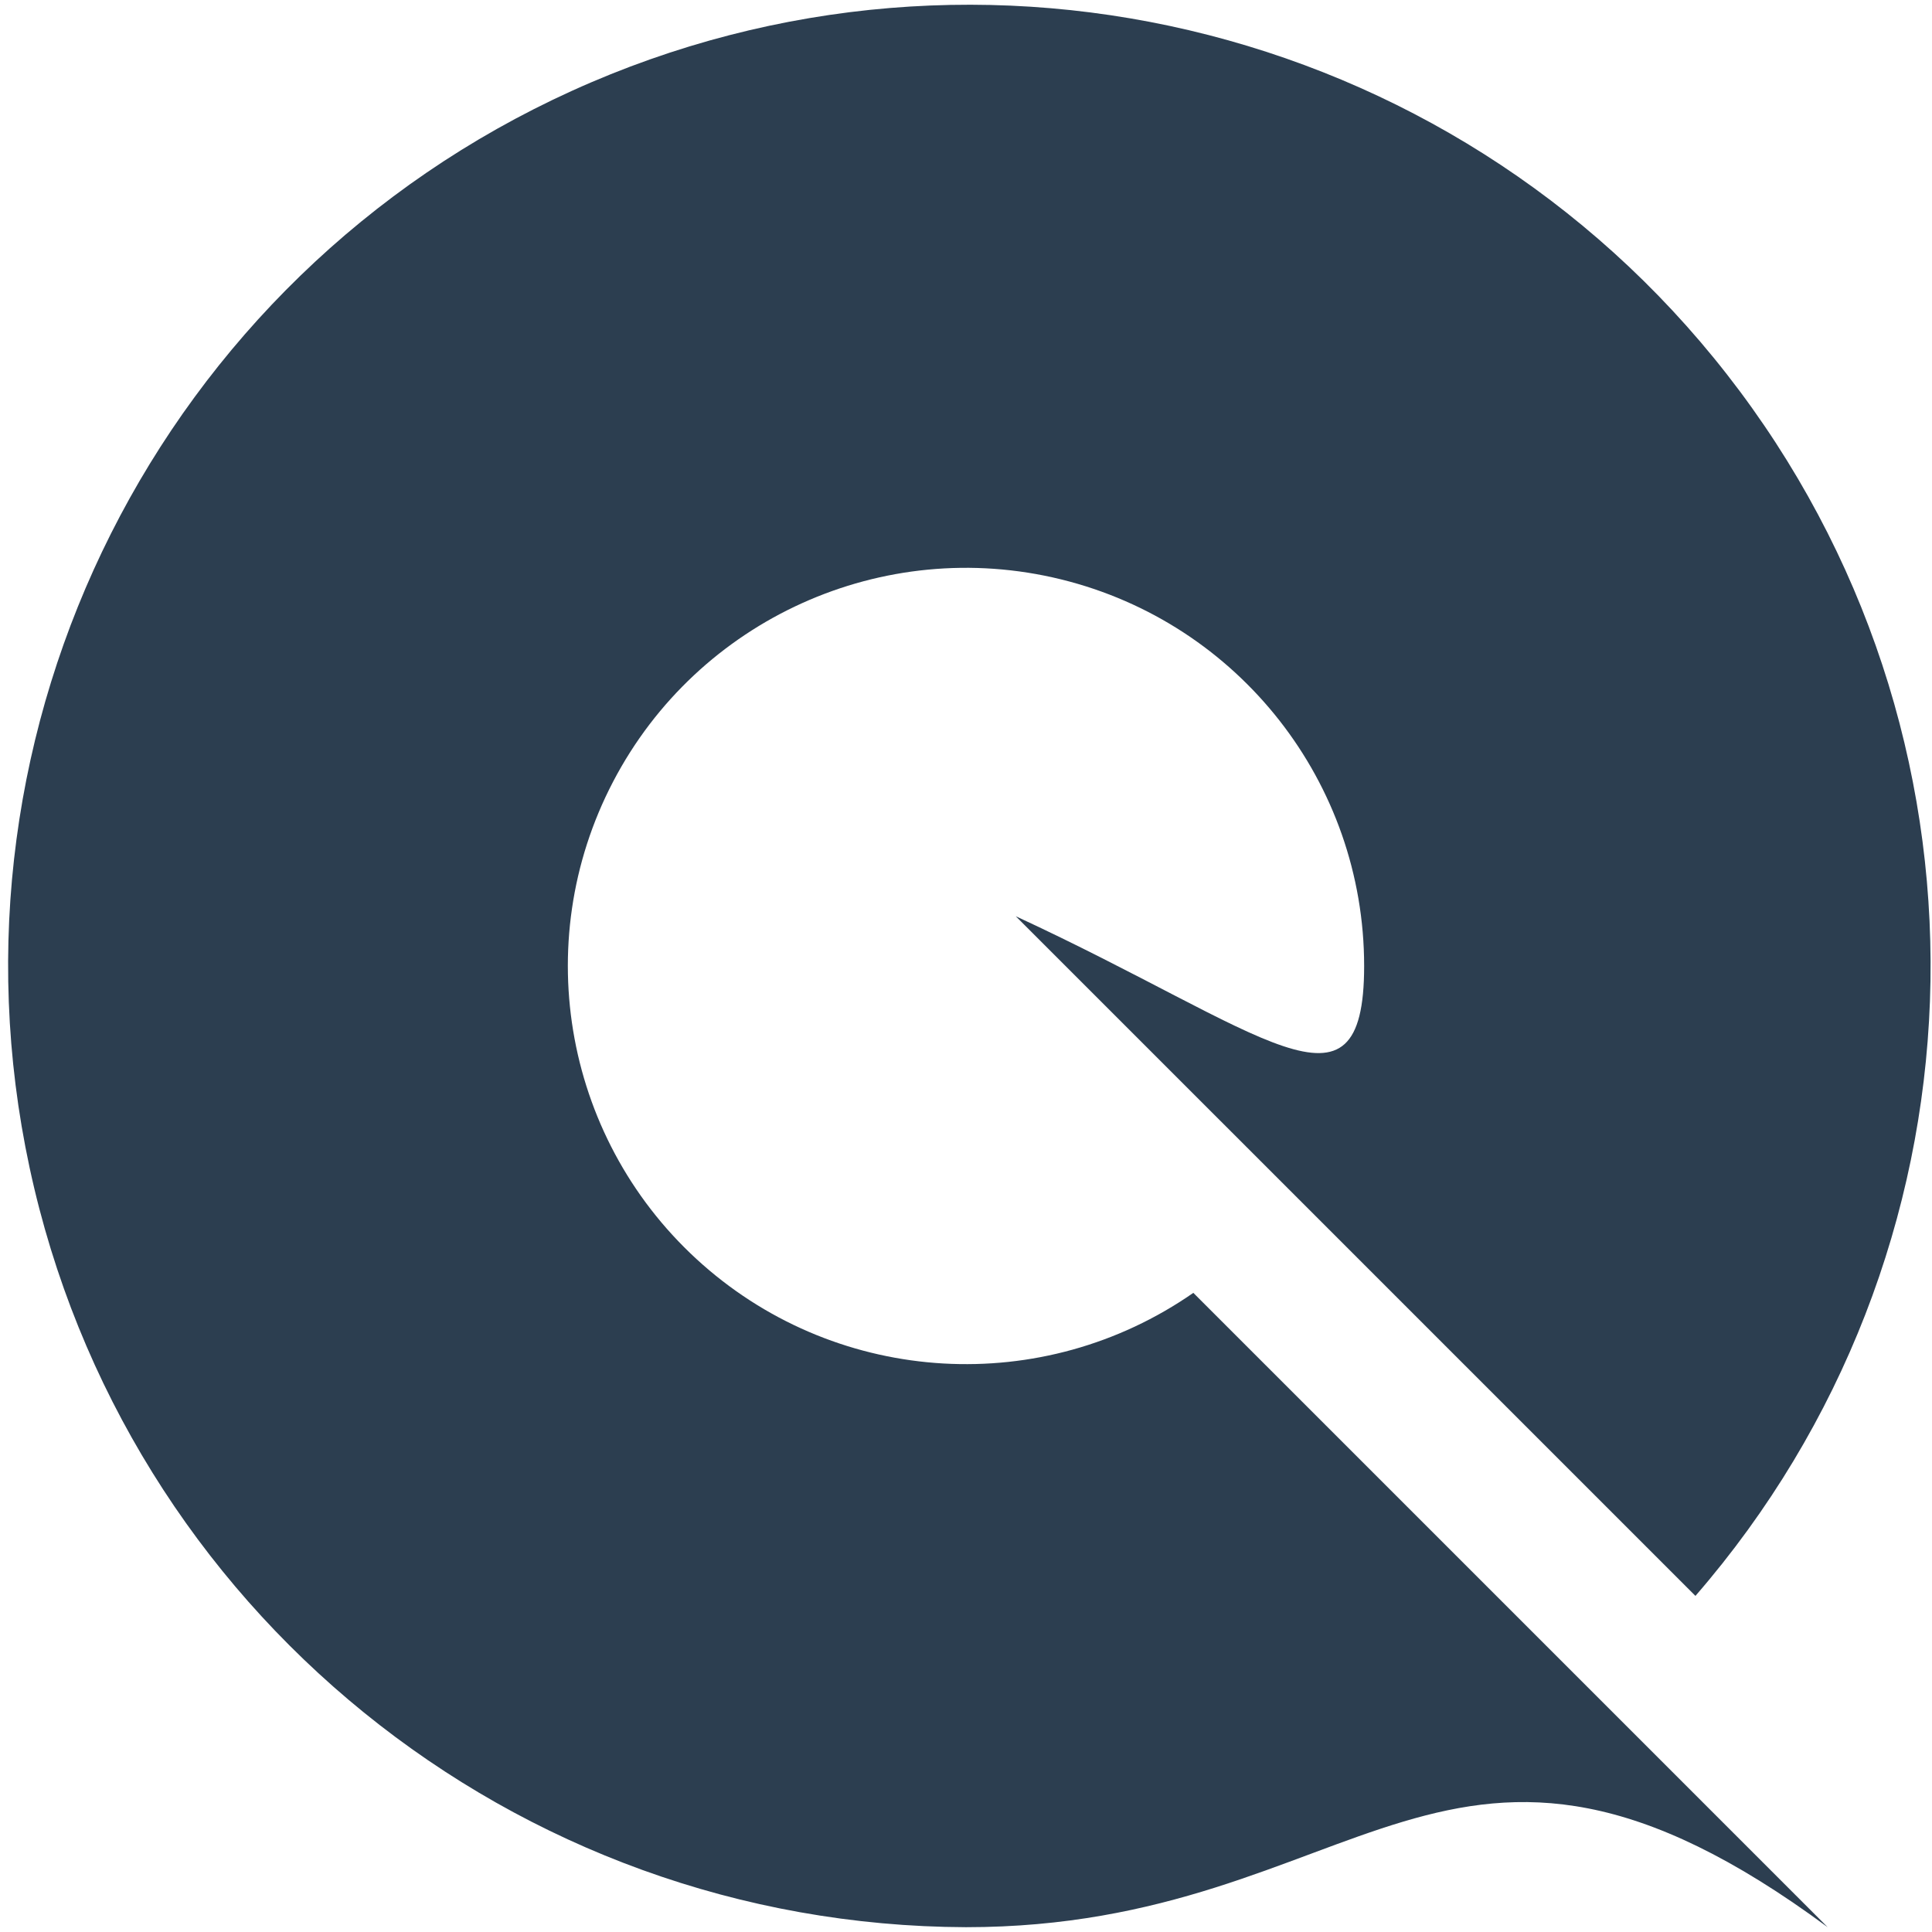
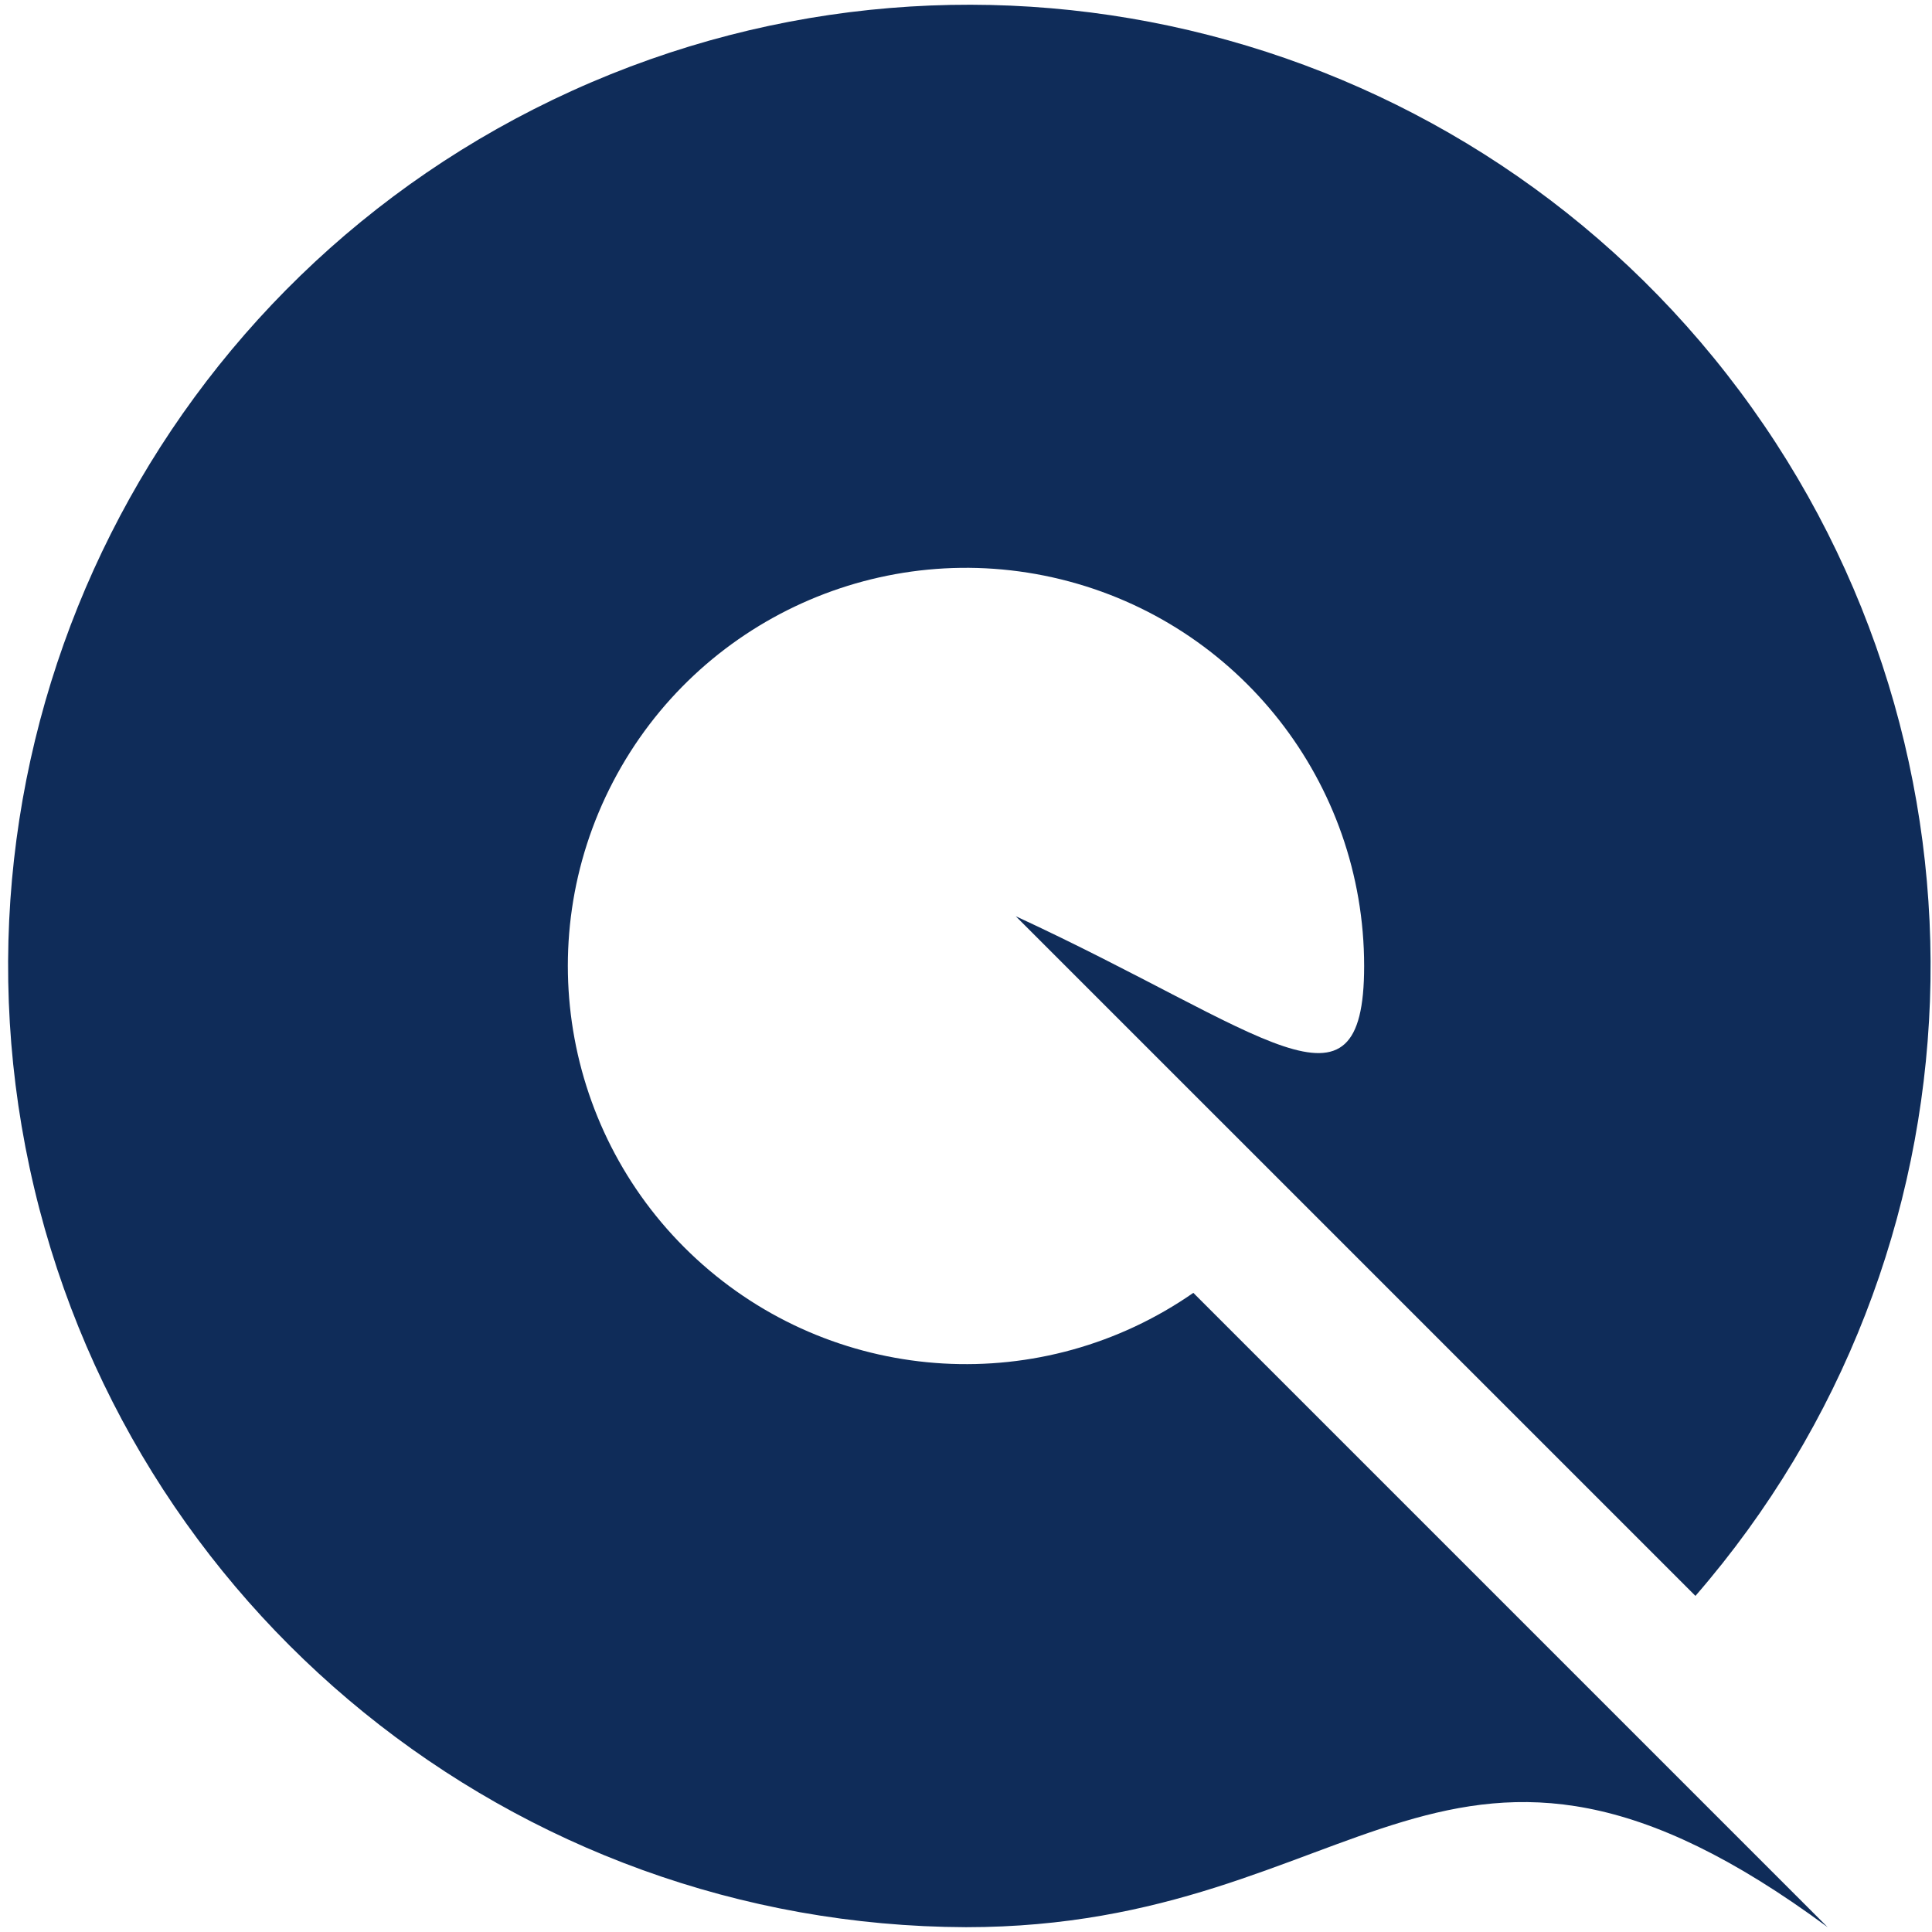
<svg xmlns="http://www.w3.org/2000/svg" width="400" height="400" viewBox="-603 -603 1206 1206">
-   <style> path { fill: #2C3E50; } </style>
+   <style> path { fill: #0F2C59; } </style>
  <path id="qabu-logo" transform="rotate(135)" d=" M -43.934 -600 L -43.934 0 C -102.948 -160.66 -102.944 -248.528 -175.736 -175.736 A 248.528 248.528 0 1 0 43.934 -244.614 L 43.934 -804.594 C 87.868 -512.132 248.528 -600 424.264 -424.264 A 600 600 0 1 1 -43.934 -600" />
</svg>
